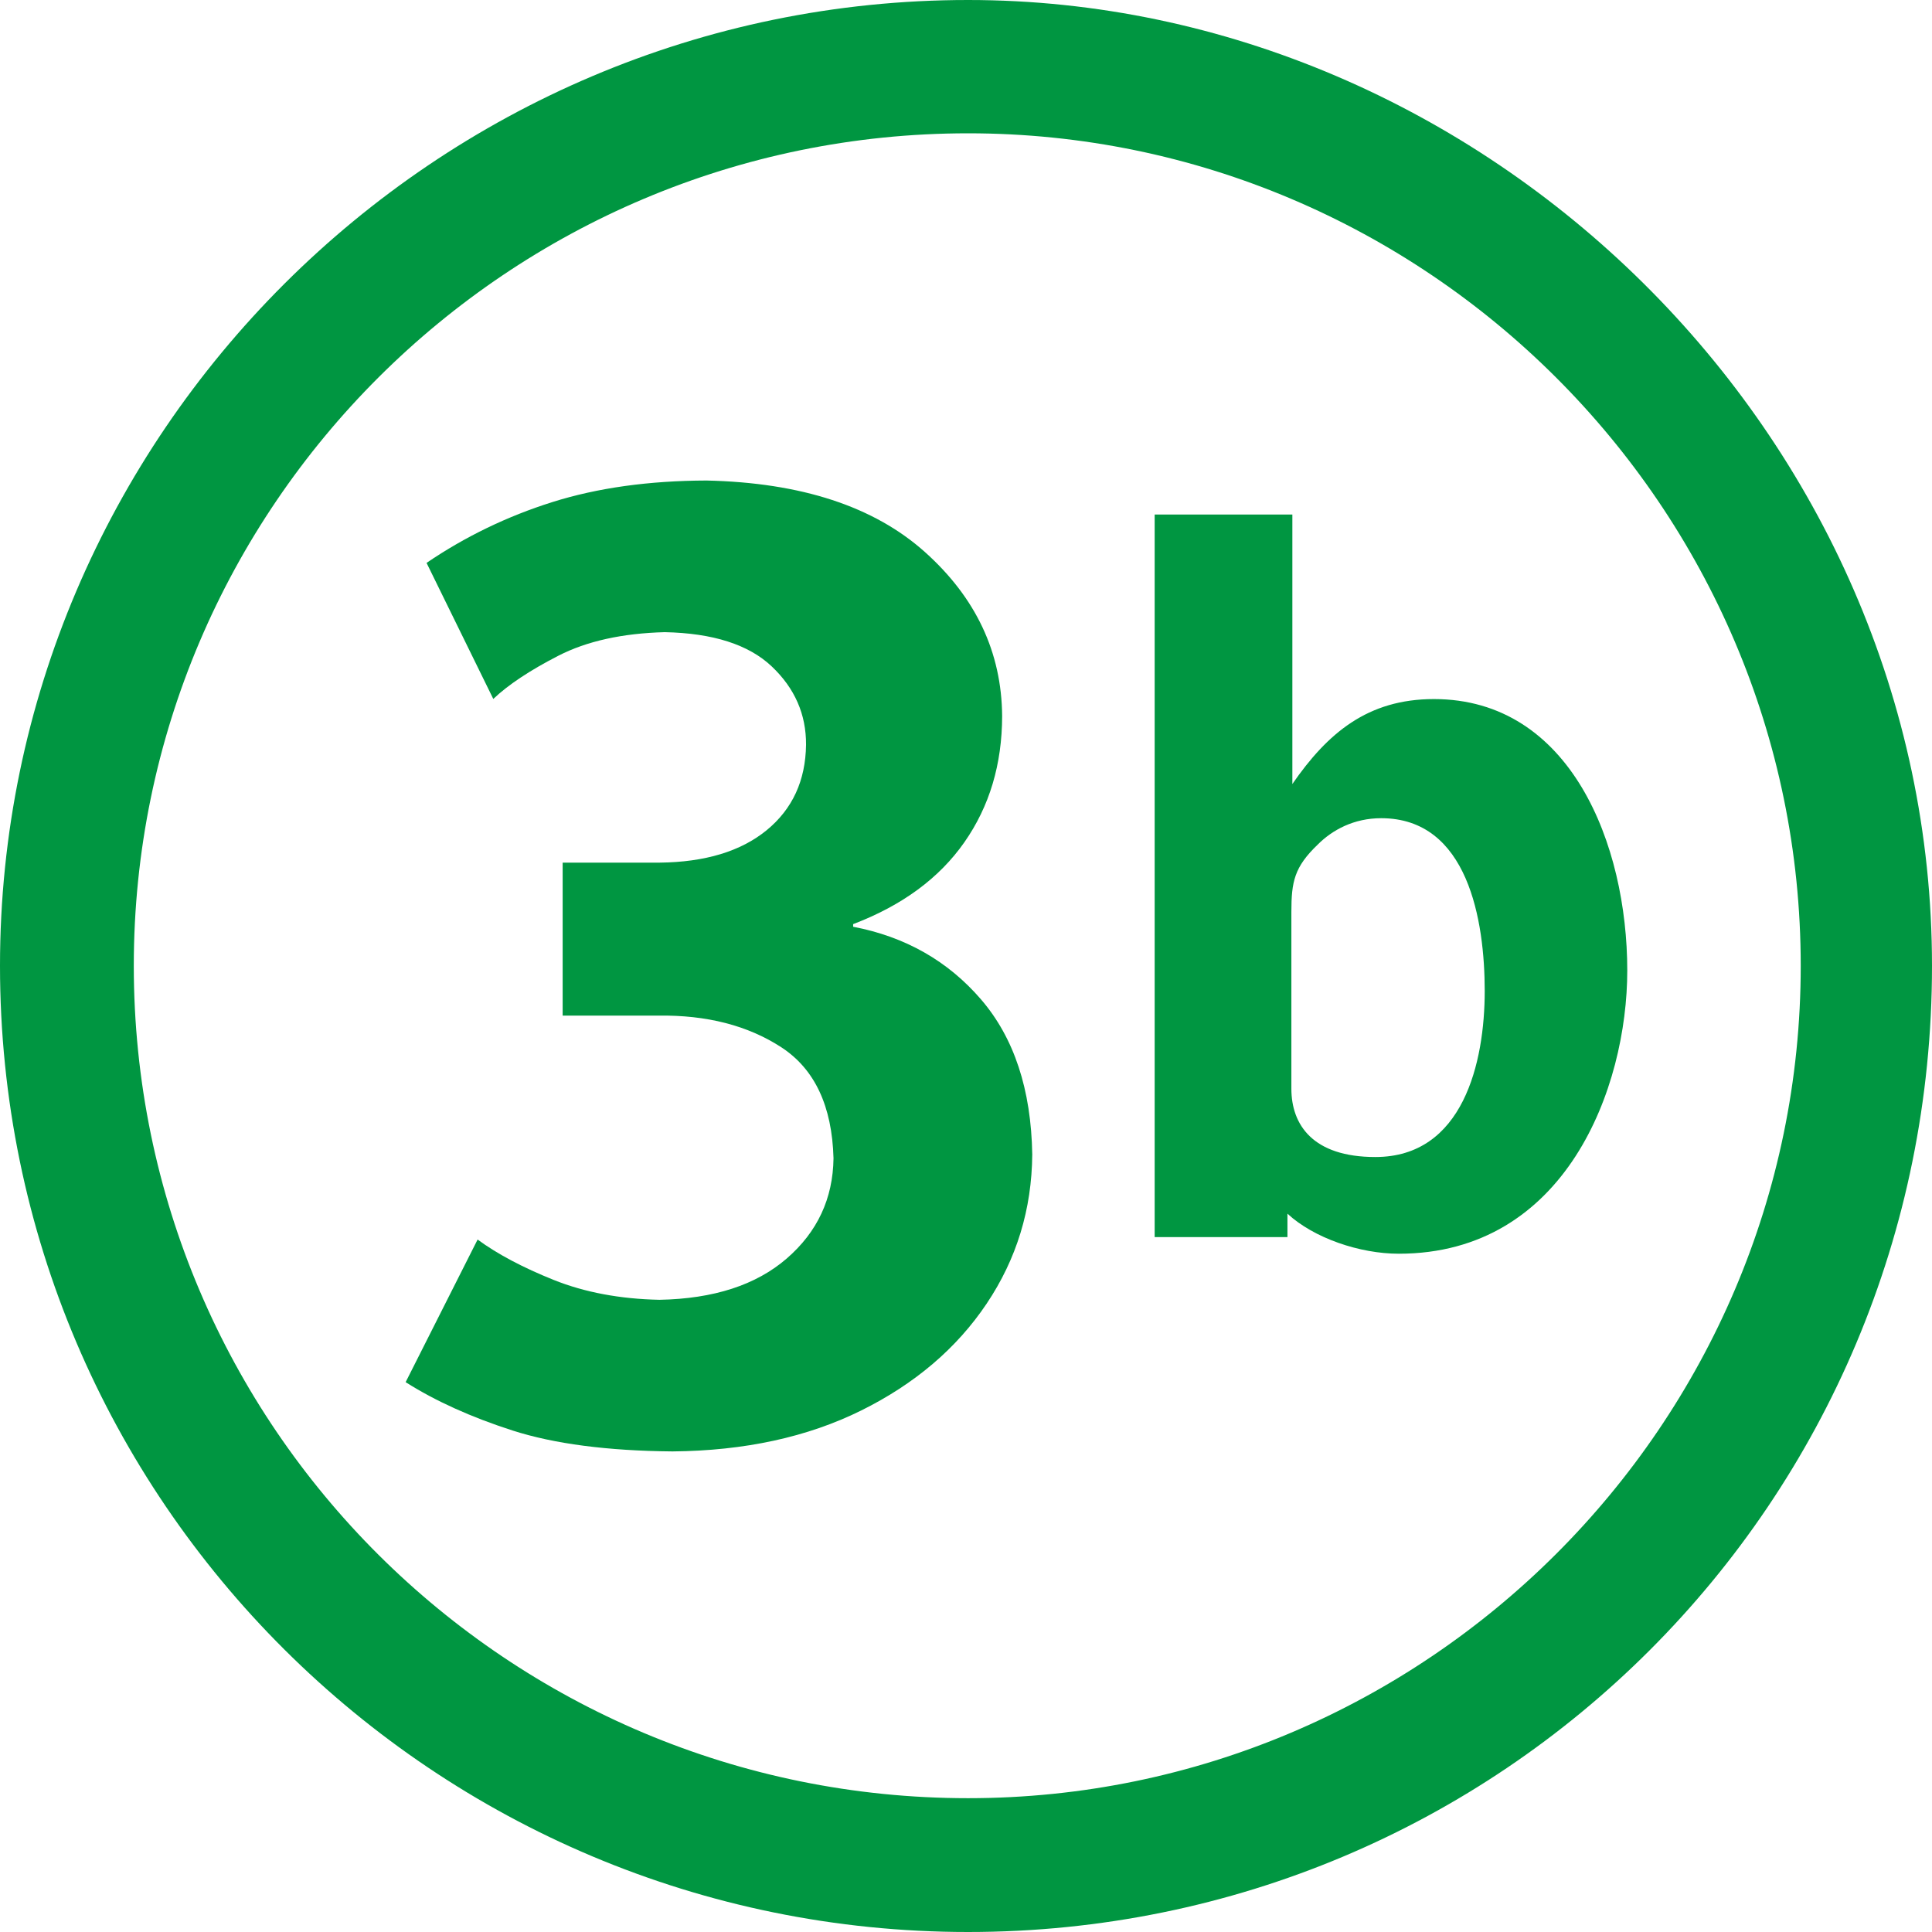
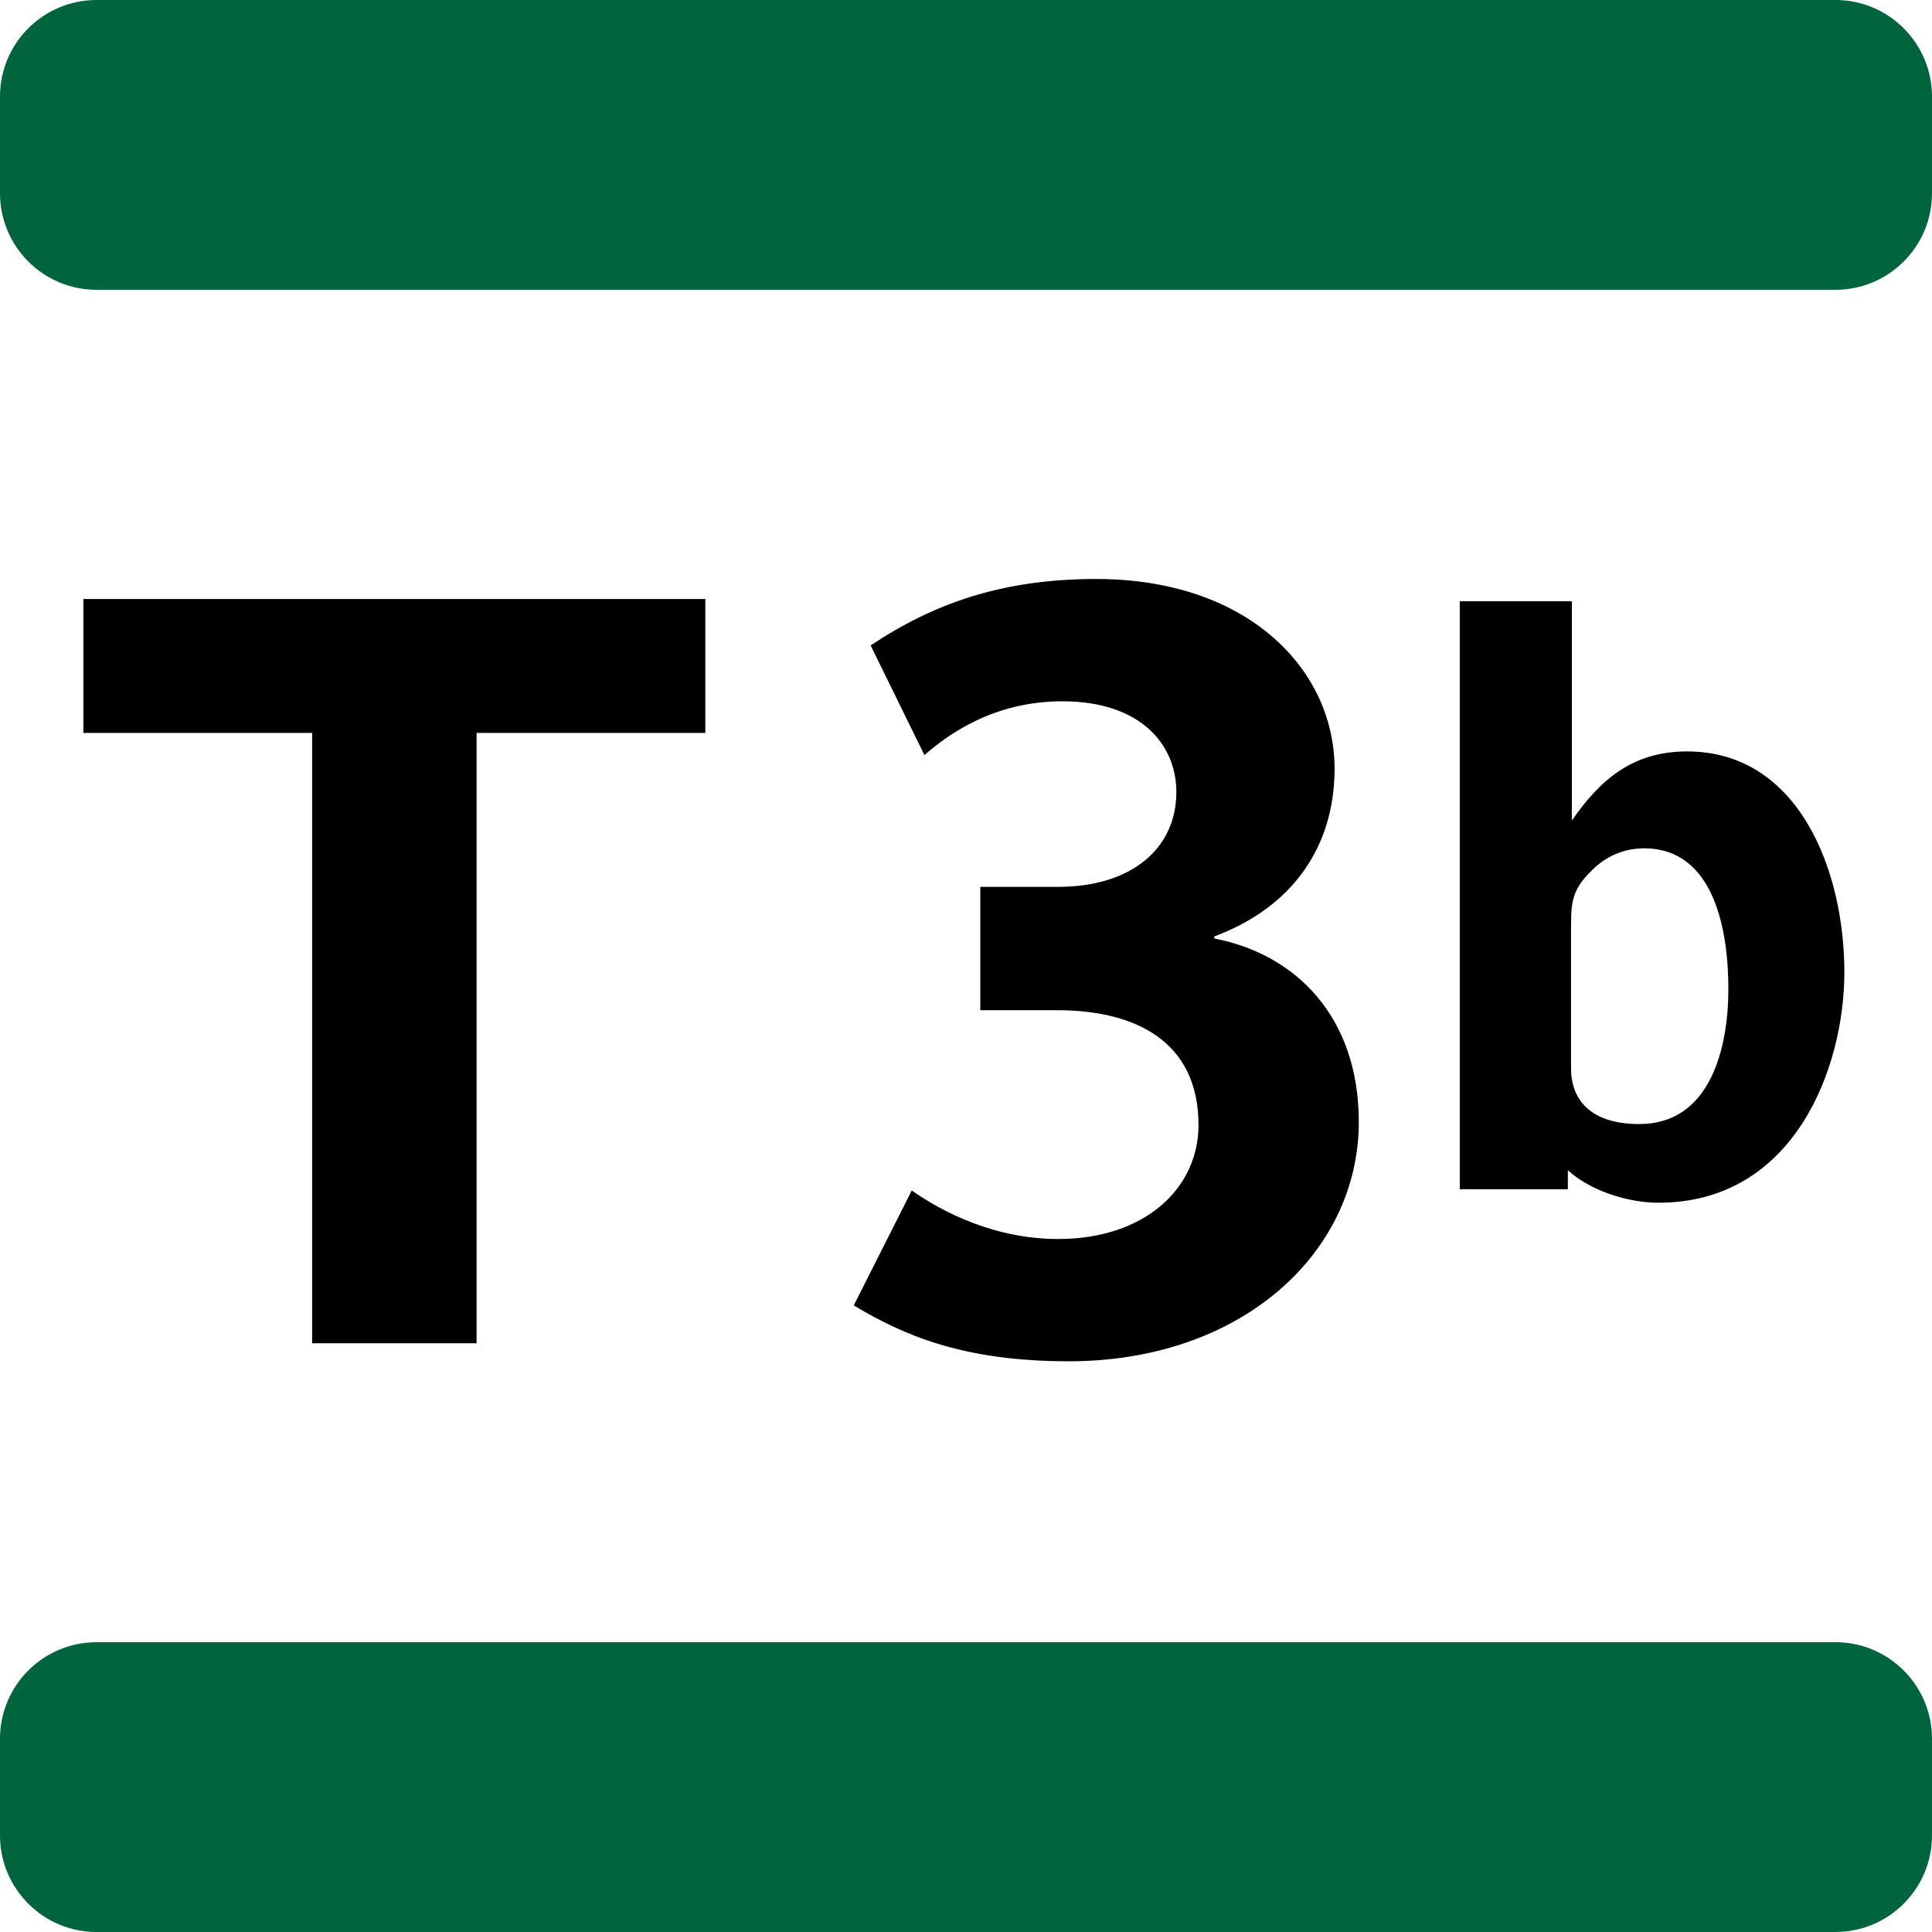
- <svg xmlns="http://www.w3.org/2000/svg" version="1.1" id="Calque_1" x="0px" y="0px" width="92px" height="92px" viewBox="0 0 92 92" style="enable-background:new 0 0 92 92;" xml:space="preserve">
-   <g>
-     <g>
-       <path style="fill:#009641;" d="M66.608,59.701c-1.859,0-4.045-0.744-5.301-1.907v1.116h-6.323V24.501h6.557v12.833    c1.673-2.418,3.58-4.045,6.741-4.045c6.511,0,9.207,6.928,9.207,12.927C77.489,51.797,74.56,59.701,66.608,59.701z M65.771,38.962    c-1.302,0-2.325,0.558-3.021,1.255c-1.116,1.069-1.256,1.768-1.256,3.209v8.416c0,1.72,1.022,3.254,3.999,3.254    c4.184,0,5.208-4.51,5.208-7.904C70.701,43.845,69.91,38.962,65.771,38.962z" />
-     </g>
-     <path style="fill-rule:evenodd;clip-rule:evenodd;fill:#009641;" d="M46.1,0C20.727,0,0,20.727,0,45.989   C0,71.449,20.727,92,46.1,92C71.45,92,92,71.561,92,45.989C92,20.617,70.632,0,46.1,0z M46.1,85.628   c-21.878,0-39.729-17.673-39.729-39.639c0-21.877,17.851-39.641,39.729-39.641c21.766,0,39.649,17.764,39.649,39.641   C85.749,67.866,67.866,85.628,46.1,85.628z" />
-     <path style="fill-rule:evenodd;clip-rule:evenodd;fill:#009641;" d="M49.155,54.975c-0.051-3.095-0.866-5.558-2.443-7.388   c-1.577-1.829-3.605-2.981-6.086-3.456v-0.125c2.338-0.891,4.104-2.191,5.299-3.902c1.195-1.71,1.793-3.713,1.796-6.009   c-0.024-3.031-1.25-5.632-3.673-7.804c-2.423-2.171-5.891-3.309-10.401-3.409c-2.748,0.008-5.197,0.35-7.346,1.027   c-2.147,0.677-4.145,1.642-5.989,2.895l3.178,6.479c0.714-0.678,1.747-1.364,3.1-2.058c1.352-0.694,3.04-1.068,5.063-1.122   c2.298,0.047,3.996,0.591,5.094,1.629c1.098,1.038,1.644,2.282,1.636,3.733c-0.022,1.708-0.649,3.064-1.877,4.07   c-1.23,1.005-2.93,1.52-5.102,1.543h-4.611v7.284h4.548c2.311-0.032,4.263,0.469,5.858,1.504c1.594,1.036,2.424,2.8,2.492,5.293   c-0.026,1.917-0.768,3.507-2.228,4.77c-1.459,1.263-3.479,1.918-6.059,1.966c-1.88-0.039-3.557-0.354-5.032-0.944   c-1.474-0.591-2.684-1.232-3.629-1.925l-3.427,6.791c1.418,0.899,3.115,1.666,5.093,2.303c1.979,0.635,4.518,0.968,7.617,0.995   c3.428-0.03,6.422-0.68,8.982-1.948c2.559-1.268,4.551-2.964,5.977-5.091C48.411,59.949,49.134,57.582,49.155,54.975z" />
-   </g>
+ <svg xmlns="http://www.w3.org/2000/svg" version="1.2" baseProfile="tiny" id="Calque_1" x="0px" y="0px" viewBox="0 0 92 92" overflow="visible" xml:space="preserve">
+   <path d="M50.896,64.823c-5.071,0-7.881-1.253-10.241-2.659l2.761-5.474  c1.507,1.054,3.967,2.31,6.978,2.31c4.118,0,6.677-2.41,6.677-5.424  c0-4.066-3.111-5.471-6.727-5.471h-3.663V42.231h3.713  c3.464,0,5.623-1.808,5.623-4.519c0-2.258-1.706-4.317-5.422-4.317  c-3.263,0-5.422,1.557-6.575,2.561l-2.561-5.222  c3.012-2.007,6.277-3.163,10.744-3.163c7.229,0,11.348,4.317,11.348,9.037  c0,3.666-1.96,6.578-5.725,7.983v0.1c3.917,0.754,6.879,3.765,6.879,8.737  C64.703,59.652,59.13,64.823,50.896,64.823z M78.975,57.273  c-1.514,0-3.294-0.604-4.315-1.55v0.908h-5.147v-28.001H74.849v10.443  c1.362-1.967,2.915-3.291,5.488-3.291c5.296,0,7.49,5.637,7.49,10.518  C87.827,50.842,85.444,57.273,78.975,57.273z M78.292,40.397  c-1.059,0-1.891,0.455-2.46,1.021c-0.908,0.872-1.021,1.438-1.021,2.611v6.85  c0,1.398,0.832,2.647,3.253,2.647c3.407,0,4.239-3.67,4.239-6.431  C82.304,44.371,81.659,40.397,78.292,40.397z M22.695,34.901v29.064h-7.832V34.901  H3.969v-6.376h29.617v6.376H22.695z" />
+   <path fill="#00643C" d="M87.4,13.8H4.6c-2.541,0-4.6-2.059-4.6-4.6V4.6  C0,2.059,2.059,0,4.6,0h82.8C89.941,0,92,2.059,92,4.6v4.6  C92,11.741,89.941,13.8,87.4,13.8z M92,87.4v-4.6  c0-2.541-2.059-4.6-4.6-4.6H4.6C2.059,78.2,0,80.259,0,82.8v4.6  C0,89.941,2.059,92,4.6,92h82.8C89.941,92,92,89.941,92,87.4z" />
</svg>
